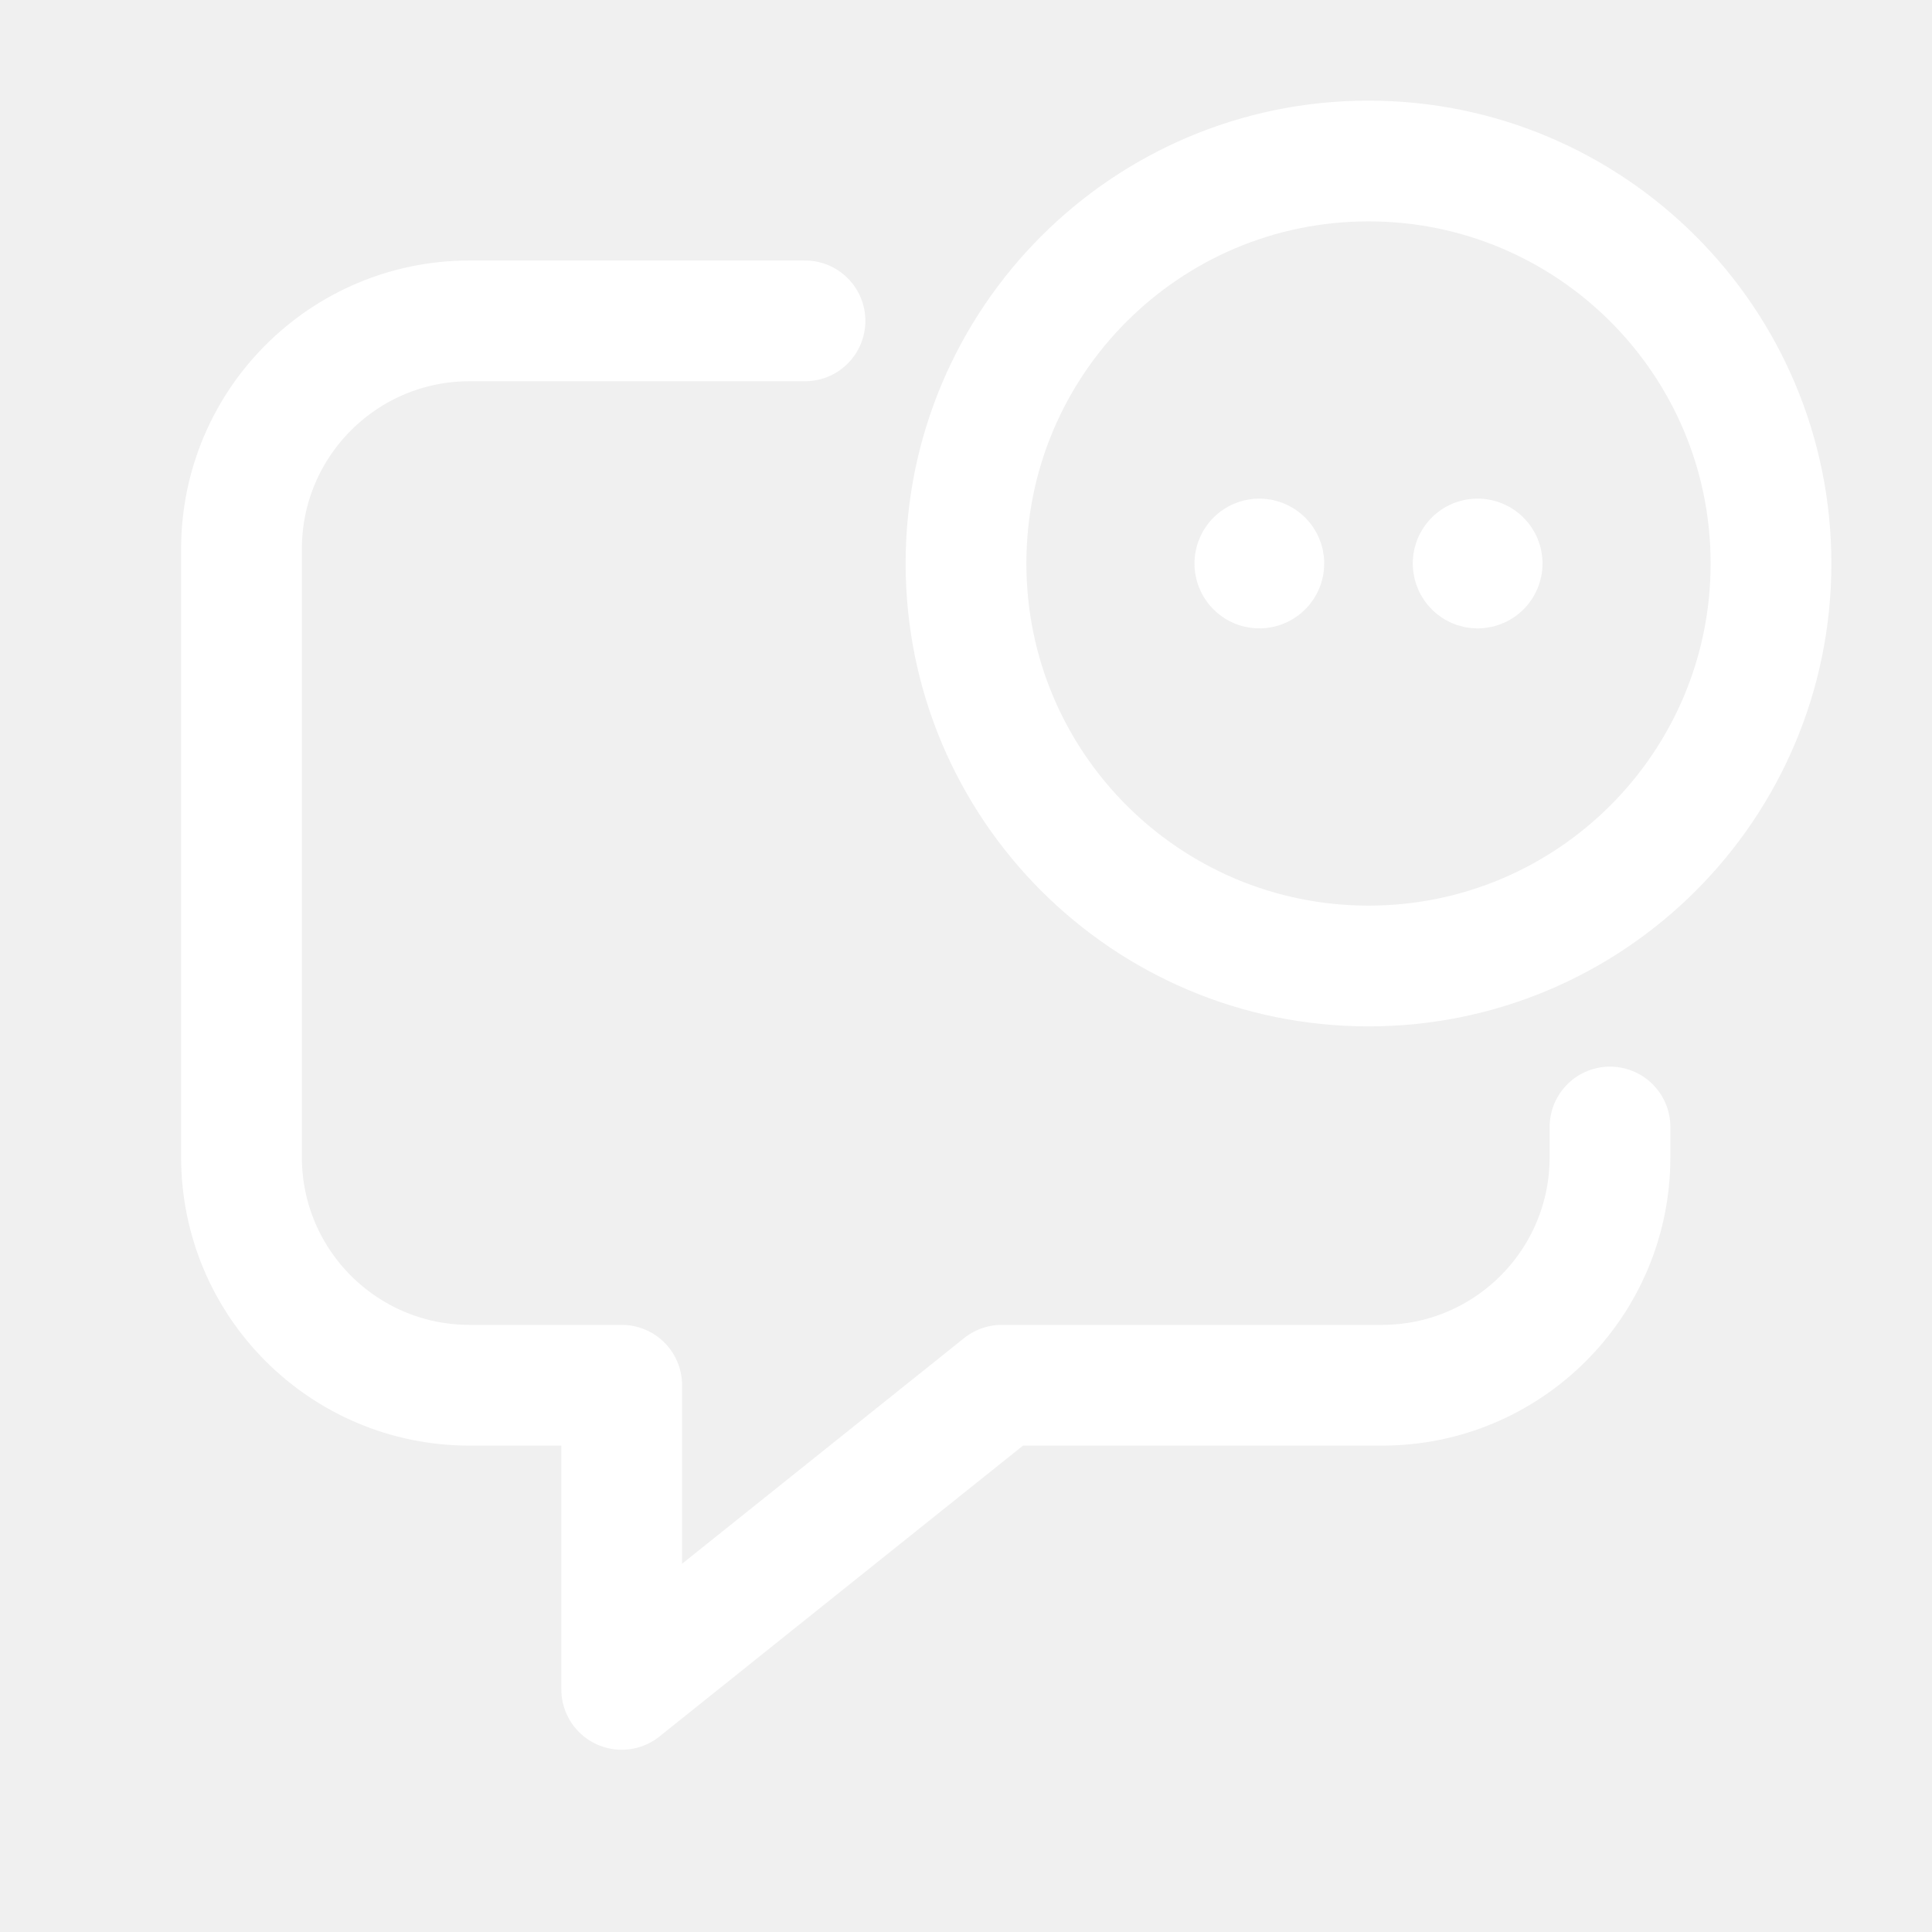
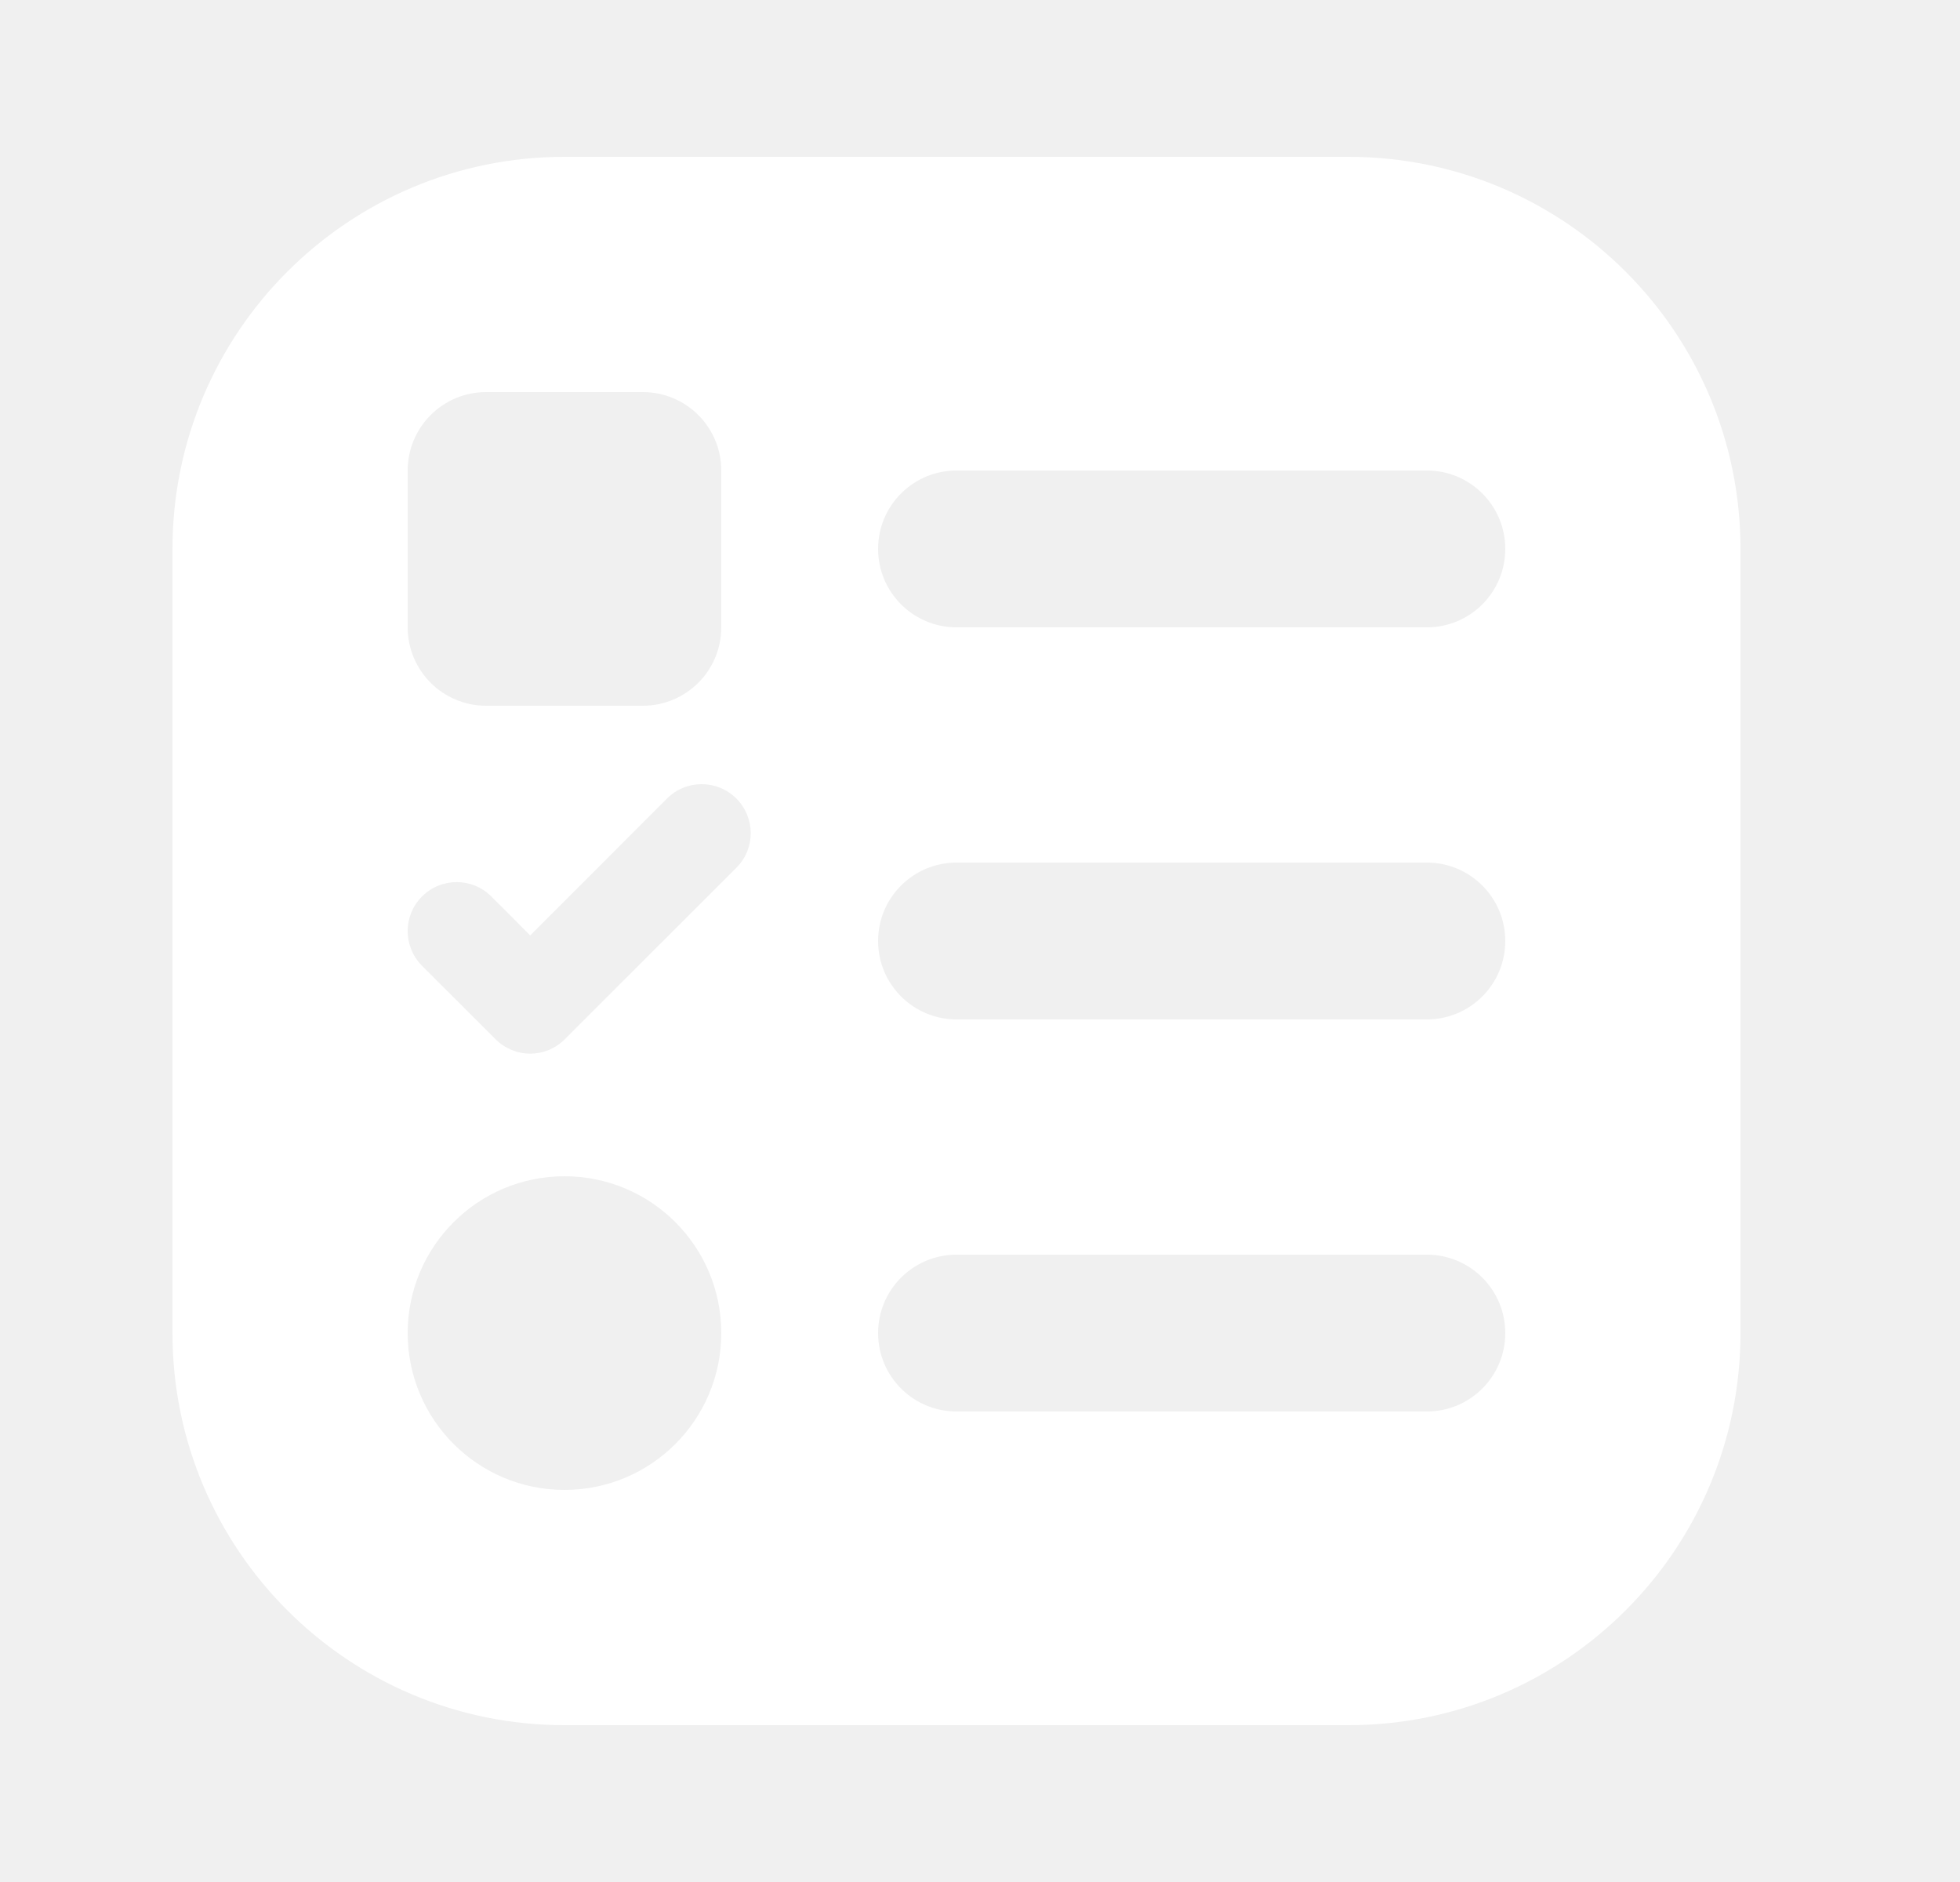
- <svg xmlns="http://www.w3.org/2000/svg" width="24" height="24" viewBox="0 0 24 24" fill="none">
-   <path d="M17 2V2C19.761 2 22 4.239 22 7C22 9.761 19.761 12 17 12C14.239 12 12 9.761 12 7V7C12 4.239 14.239 2 17 2" stroke="white" stroke-width="1.5" stroke-linecap="round" stroke-linejoin="round" />
-   <path d="M20 14V14.375V14.375C20 15.94 18.732 17.208 17.167 17.208H12.445L7.723 20.986V17.208H5.833H5.833C4.268 17.208 3 15.94 3 14.375V6.819V6.819C3 5.255 4.268 3.986 5.833 3.986H10" stroke="white" stroke-width="1.5" stroke-linecap="round" stroke-linejoin="round" />
-   <path d="M18.358 6.944C18.328 6.942 18.302 6.965 18.3 6.994C18.3 6.996 18.3 6.998 18.3 7C18.3 7.031 18.325 7.056 18.356 7.056C18.387 7.056 18.412 7.031 18.412 7C18.412 6.97 18.387 6.944 18.356 6.944M18.356 6.944V6.944Z" stroke="white" stroke-width="1.5" stroke-linecap="round" stroke-linejoin="round" />
-   <path d="M15.642 6.944C15.611 6.945 15.587 6.971 15.588 7.002C15.589 7.033 15.615 7.057 15.646 7.056C15.676 7.055 15.7 7.03 15.7 7C15.7 6.97 15.676 6.945 15.645 6.944" stroke="white" stroke-width="1.5" stroke-linecap="round" stroke-linejoin="round" />
+ <svg xmlns="http://www.w3.org/2000/svg" width="25" height="24" viewBox="0 0 25 24" fill="none">
+   <path fill-rule="evenodd" clip-rule="evenodd" d="M2.2 7C2.2 4.239 4.439 2 7.2 2H17.2C19.962 2 22.2 4.239 22.2 7V17C22.2 19.761 19.962 22 17.2 22H7.2C4.439 22 2.2 19.761 2.2 17V7ZM11.2 7C11.2 6.448 11.648 6 12.2 6H18.2C18.753 6 19.2 6.448 19.2 7C19.2 7.552 18.753 8 18.2 8H12.2C11.648 8 11.2 7.552 11.2 7ZM12.2 11C11.648 11 11.2 11.448 11.2 12C11.2 12.552 11.648 13 12.2 13H18.2C18.753 13 19.2 12.552 19.2 12C19.2 11.448 18.753 11 18.2 11H12.2ZM11.2 17C11.2 16.448 11.648 16 12.2 16H18.2C18.753 16 19.2 16.448 19.2 17C19.2 17.552 18.753 18 18.2 18H12.2C11.648 18 11.2 17.552 11.2 17ZM6.2 5C5.648 5 5.2 5.448 5.2 6V8C5.2 8.552 5.648 9 6.2 9H8.2C8.752 9 9.2 8.552 9.2 8V6C9.2 5.448 8.752 5 8.2 5H6.2ZM5.2 17C5.2 15.895 6.096 15 7.2 15C8.305 15 9.2 15.895 9.2 17C9.2 18.105 8.305 19 7.2 19C6.096 19 5.2 18.105 5.2 17ZM7.204 13.253L9.392 11.066C9.638 10.823 9.636 10.427 9.392 10.183C9.148 9.939 8.752 9.939 8.508 10.183L6.763 11.929L6.267 11.432C6.023 11.188 5.627 11.188 5.383 11.432C5.139 11.676 5.139 12.071 5.383 12.316L6.321 13.253C6.443 13.374 6.602 13.437 6.763 13.437C6.923 13.437 7.083 13.374 7.204 13.253Z" fill="white" />
</svg>
